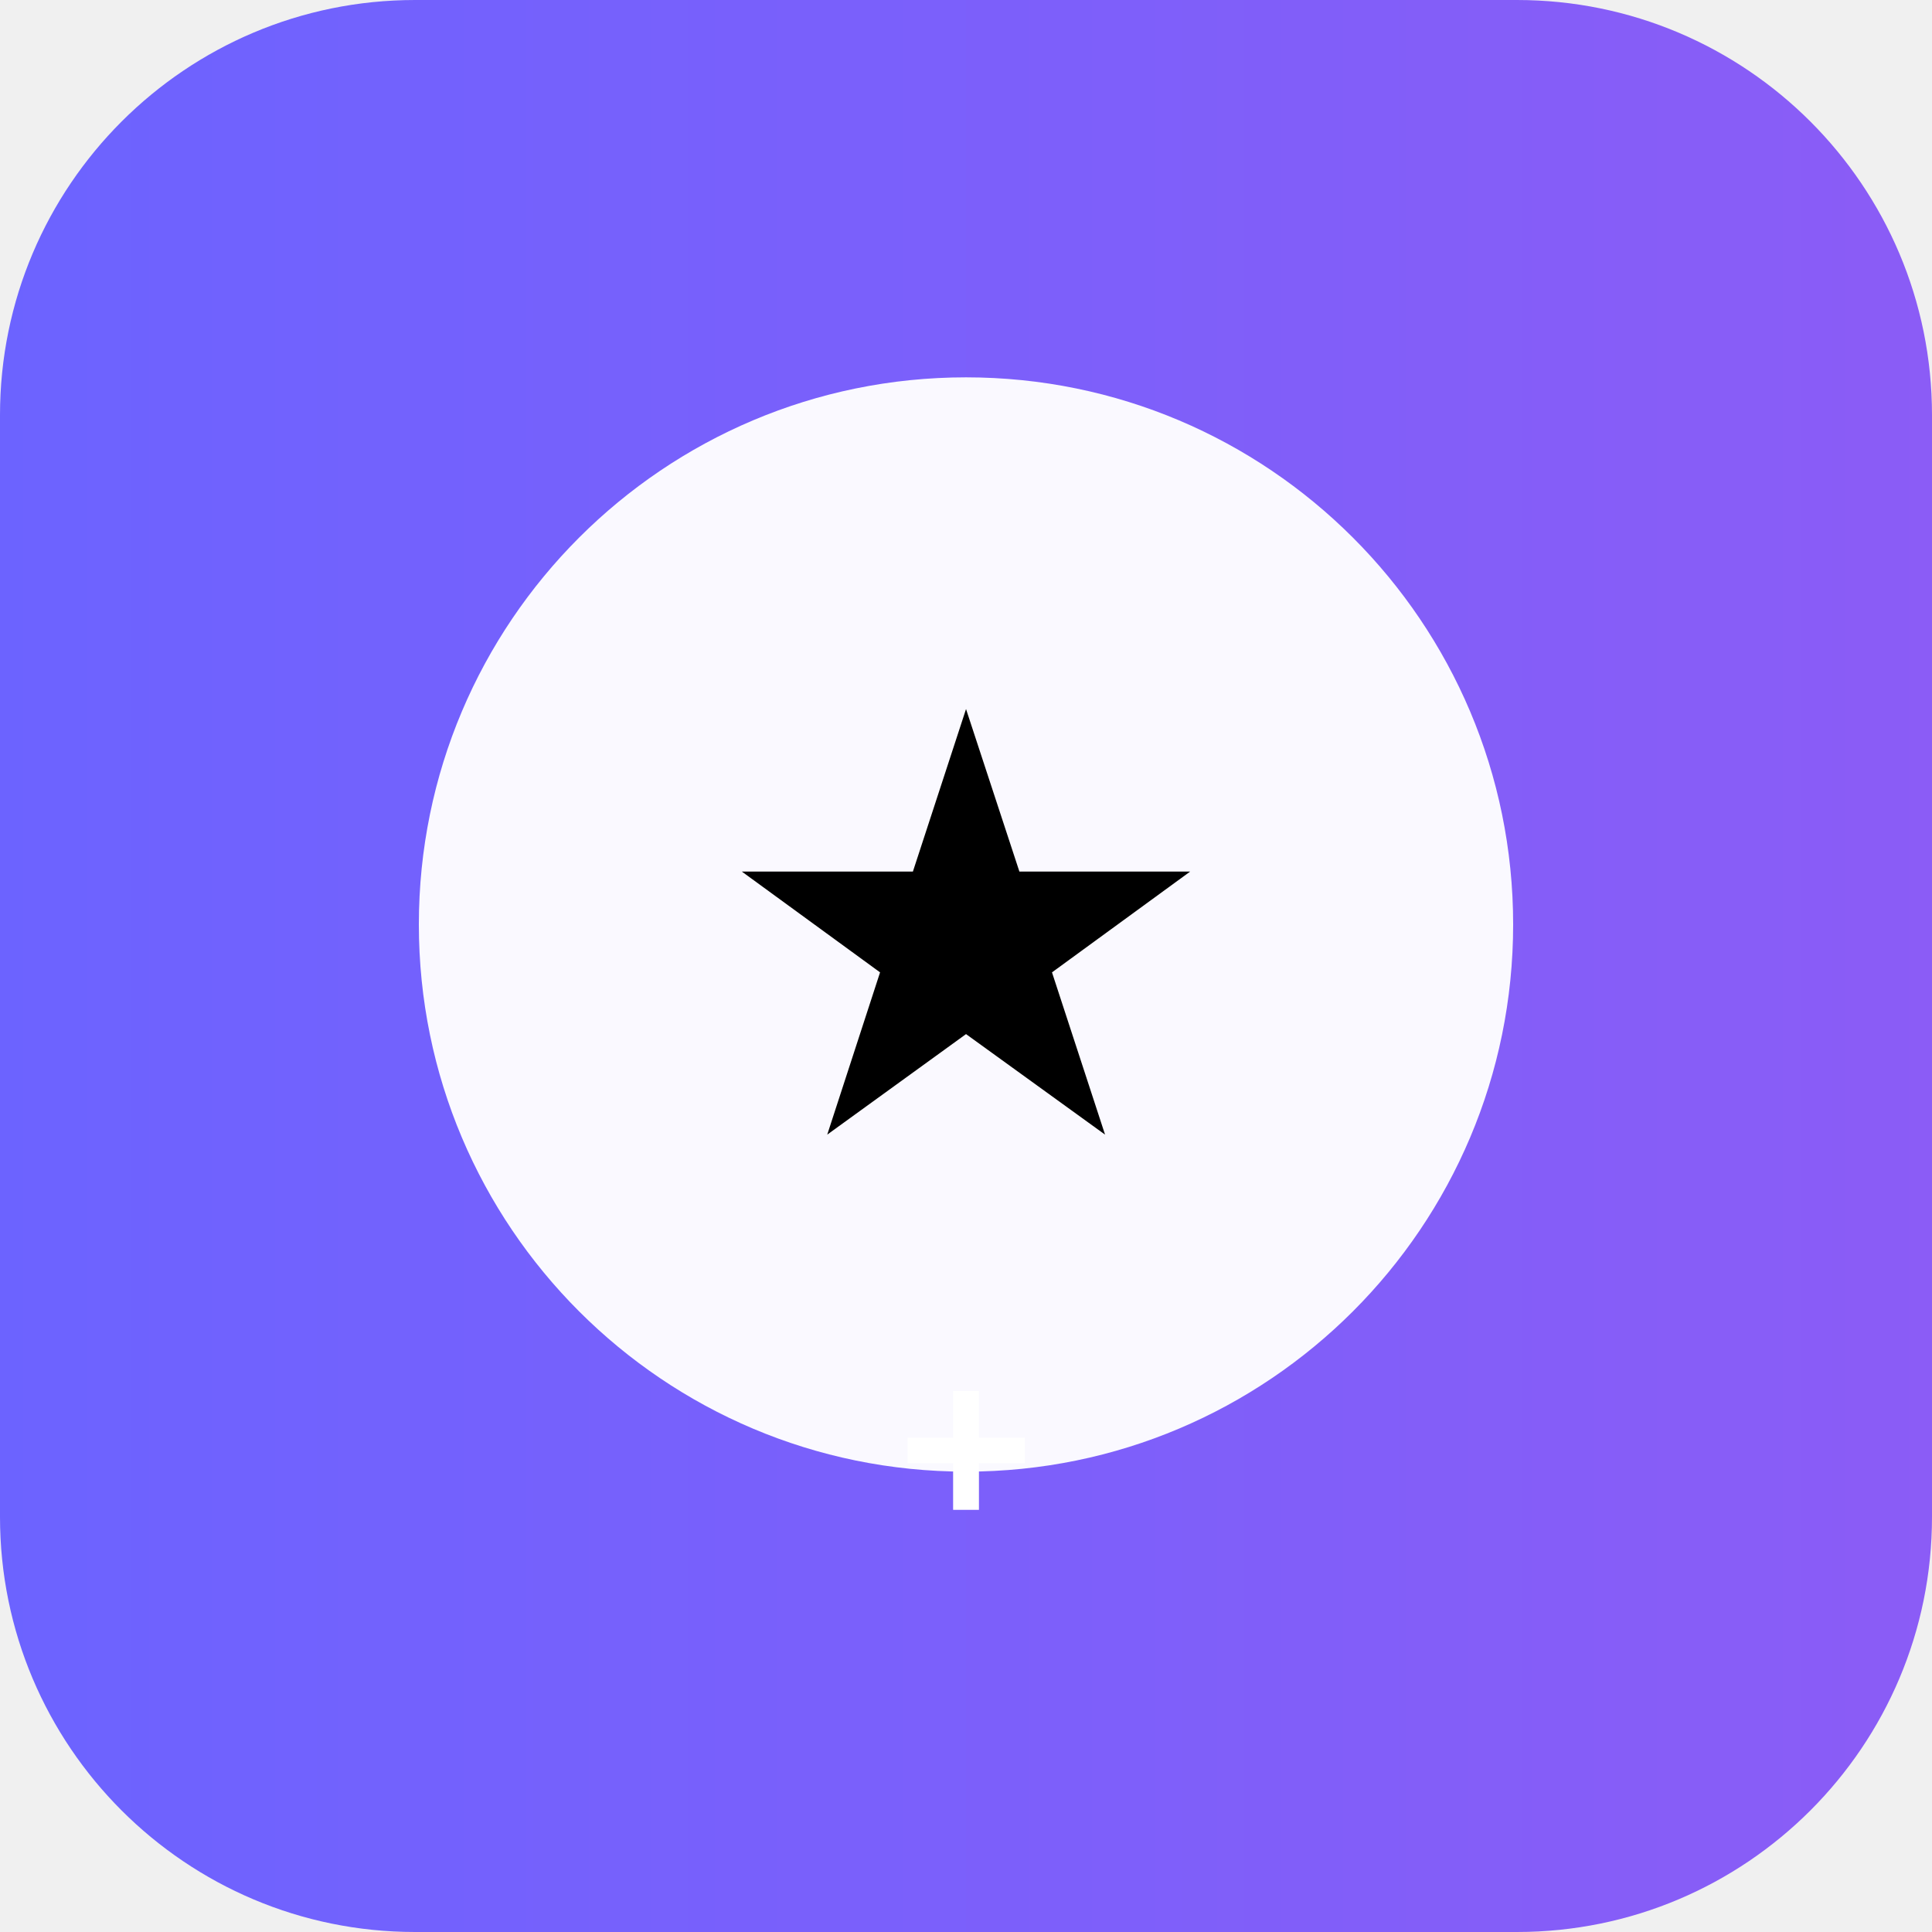
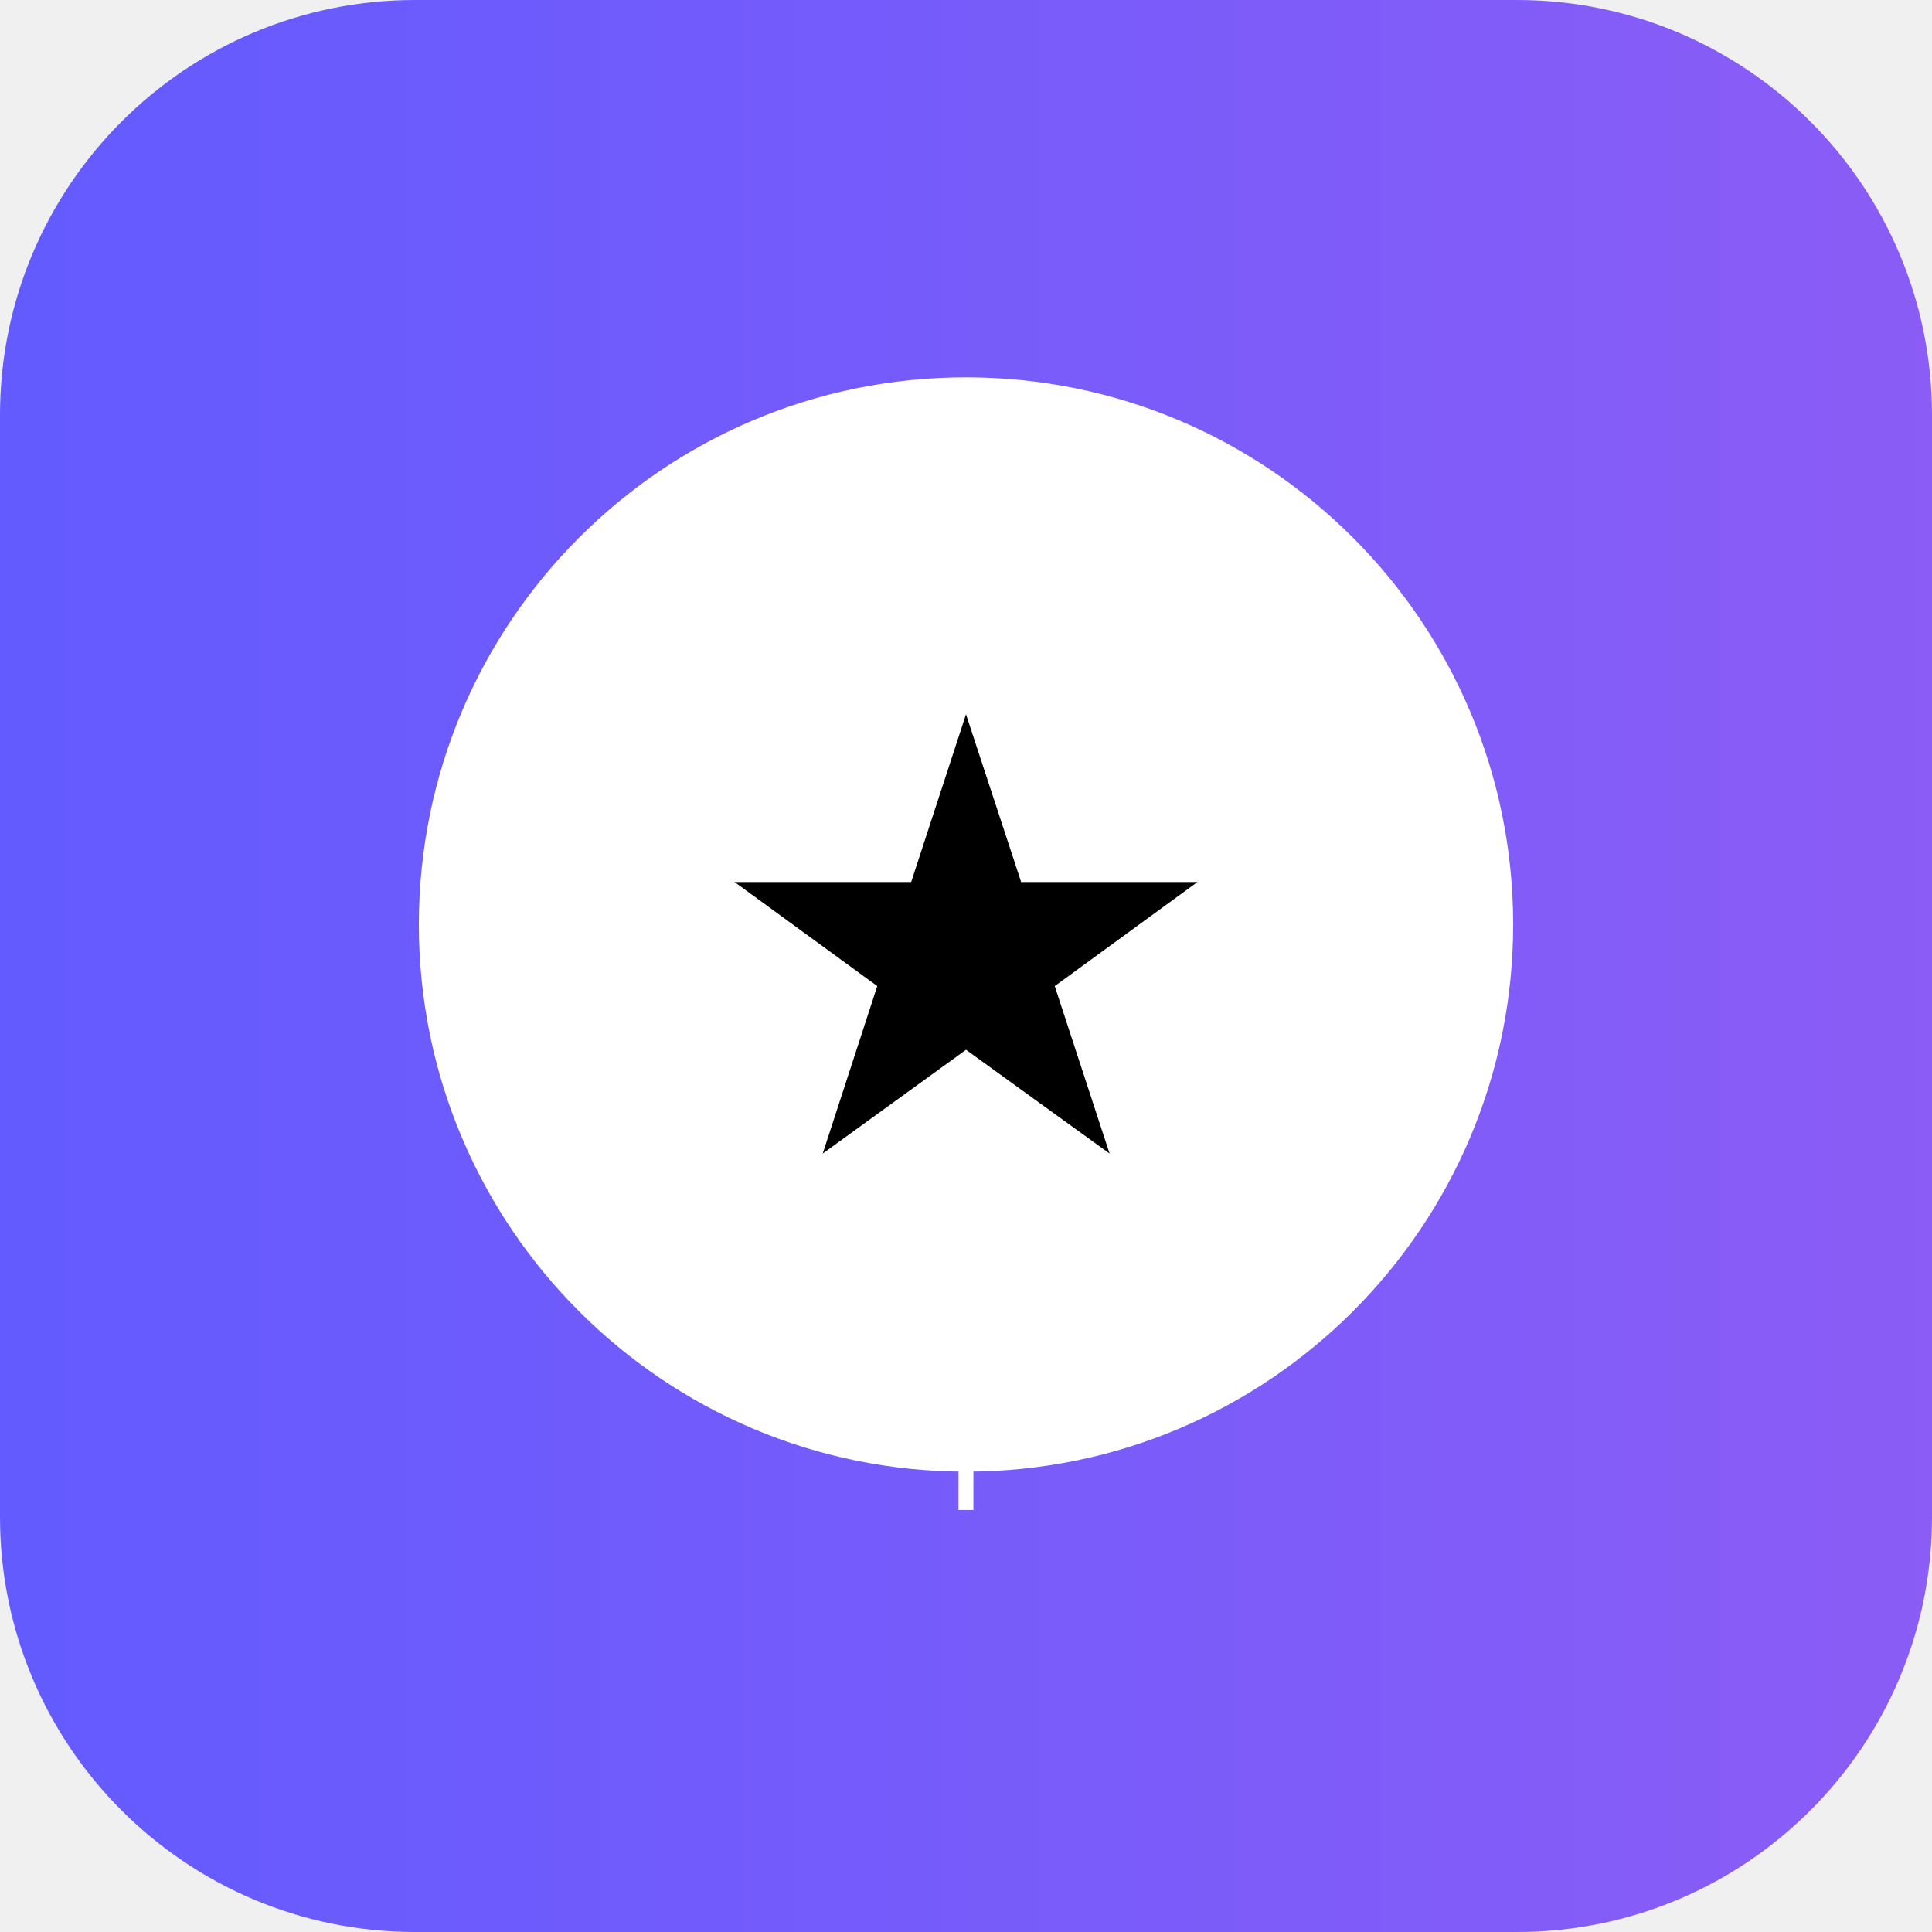
<svg xmlns="http://www.w3.org/2000/svg" viewBox="0 0 512 512">
  <defs>
-     <linearGradient id="g" x1="0" x2="1">
-       <stop stop-color="#6c63ff" />
+     <linearGradient id="g">
+       <stop stop-color="#635bff" />
      <stop offset="1" stop-color="#8b5cf6" />
    </linearGradient>
  </defs>
  <rect width="512" height="512" rx="110" fill="url(#g)" />
-   <circle cx="256" cy="245" r="145" fill="white" opacity=".96" />
-   <text x="256" y="300" text-anchor="middle" font-size="155" font-family="Arial">★</text>
-   <text x="256" y="405" text-anchor="middle" font-size="62" font-family="Arial" font-weight="700" fill="white">+</text>
+   <circle cx="256" cy="245" r="145" fill="white" />
+   <text x="256" y="305" text-anchor="middle" font-size="160" font-family="Arial">★</text>
+   <text x="256" y="405" text-anchor="middle" font-size="55" font-family="Arial" fill="white">+</text>
</svg>
